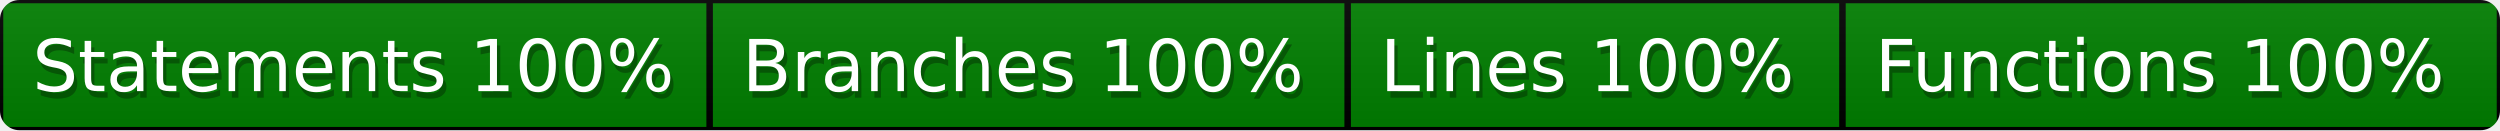
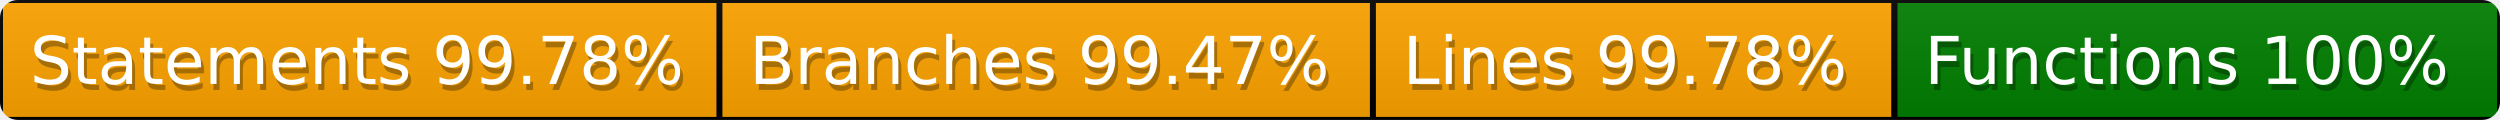
- <svg xmlns="http://www.w3.org/2000/svg" width="384" height="20">
+ <svg xmlns="http://www.w3.org/2000/svg" width="417" height="20">
  <defs>
    <style>text{font-size:11px;font-family:Verdana,DejaVu Sans,Geneva,sans-serif}text.shadow{fill:#010101;fill-opacity:.3}text.high{fill:#fff}</style>
    <linearGradient id="smooth" x2="0" y2="100%">
      <stop offset="0" stop-color="#aaa" stop-opacity=".1" />
      <stop offset="1" stop-opacity=".1" />
    </linearGradient>
    <mask id="round">
      <rect width="100%" height="100%" rx="3" fill="#fff" />
    </mask>
  </defs>
  <g id="bg" mask="url(#round)">
-     <path fill="green" stroke="#000" d="M0 0h109v20H0zM109 0h98v20h-98zM207 0h76v20h-76zM283 0h101v20H283z" />
-     <path fill="url(#smooth)" d="M0 0h384v20H0z" />
+     <path fill="orange" stroke="#000" d="M0 0h120v20H0zM120 0h109v20H120zM229 0h87v20h-87z" />
+     <path fill="green" stroke="#000" d="M316 0h101v20H316z" />
+     <path fill="url(#smooth)" d="M0 0h417v20H0z" />
  </g>
  <g id="fg">
-     <text class="shadow" x="5.5" y="15">Statements 100%</text>
-     <text class="high" x="5" y="14">Statements 100%</text>
-     <text class="shadow" x="114.5" y="15">Branches 100%</text>
-     <text class="high" x="114" y="14">Branches 100%</text>
-     <text class="shadow" x="212.5" y="15">Lines 100%</text>
-     <text class="high" x="212" y="14">Lines 100%</text>
-     <text class="shadow" x="288.5" y="15">Functions 100%</text>
-     <text class="high" x="288" y="14">Functions 100%</text>
+     <text class="shadow" x="5.5" y="15">Statements 99.78%</text>
+     <text class="high" x="5" y="14">Statements 99.78%</text>
+     <text class="shadow" x="125.5" y="15">Branches 99.47%</text>
+     <text class="high" x="125" y="14">Branches 99.47%</text>
+     <text class="shadow" x="234.5" y="15">Lines 99.78%</text>
+     <text class="high" x="234" y="14">Lines 99.78%</text>
+     <text class="shadow" x="321.5" y="15">Functions 100%</text>
+     <text class="high" x="321" y="14">Functions 100%</text>
  </g>
</svg>
